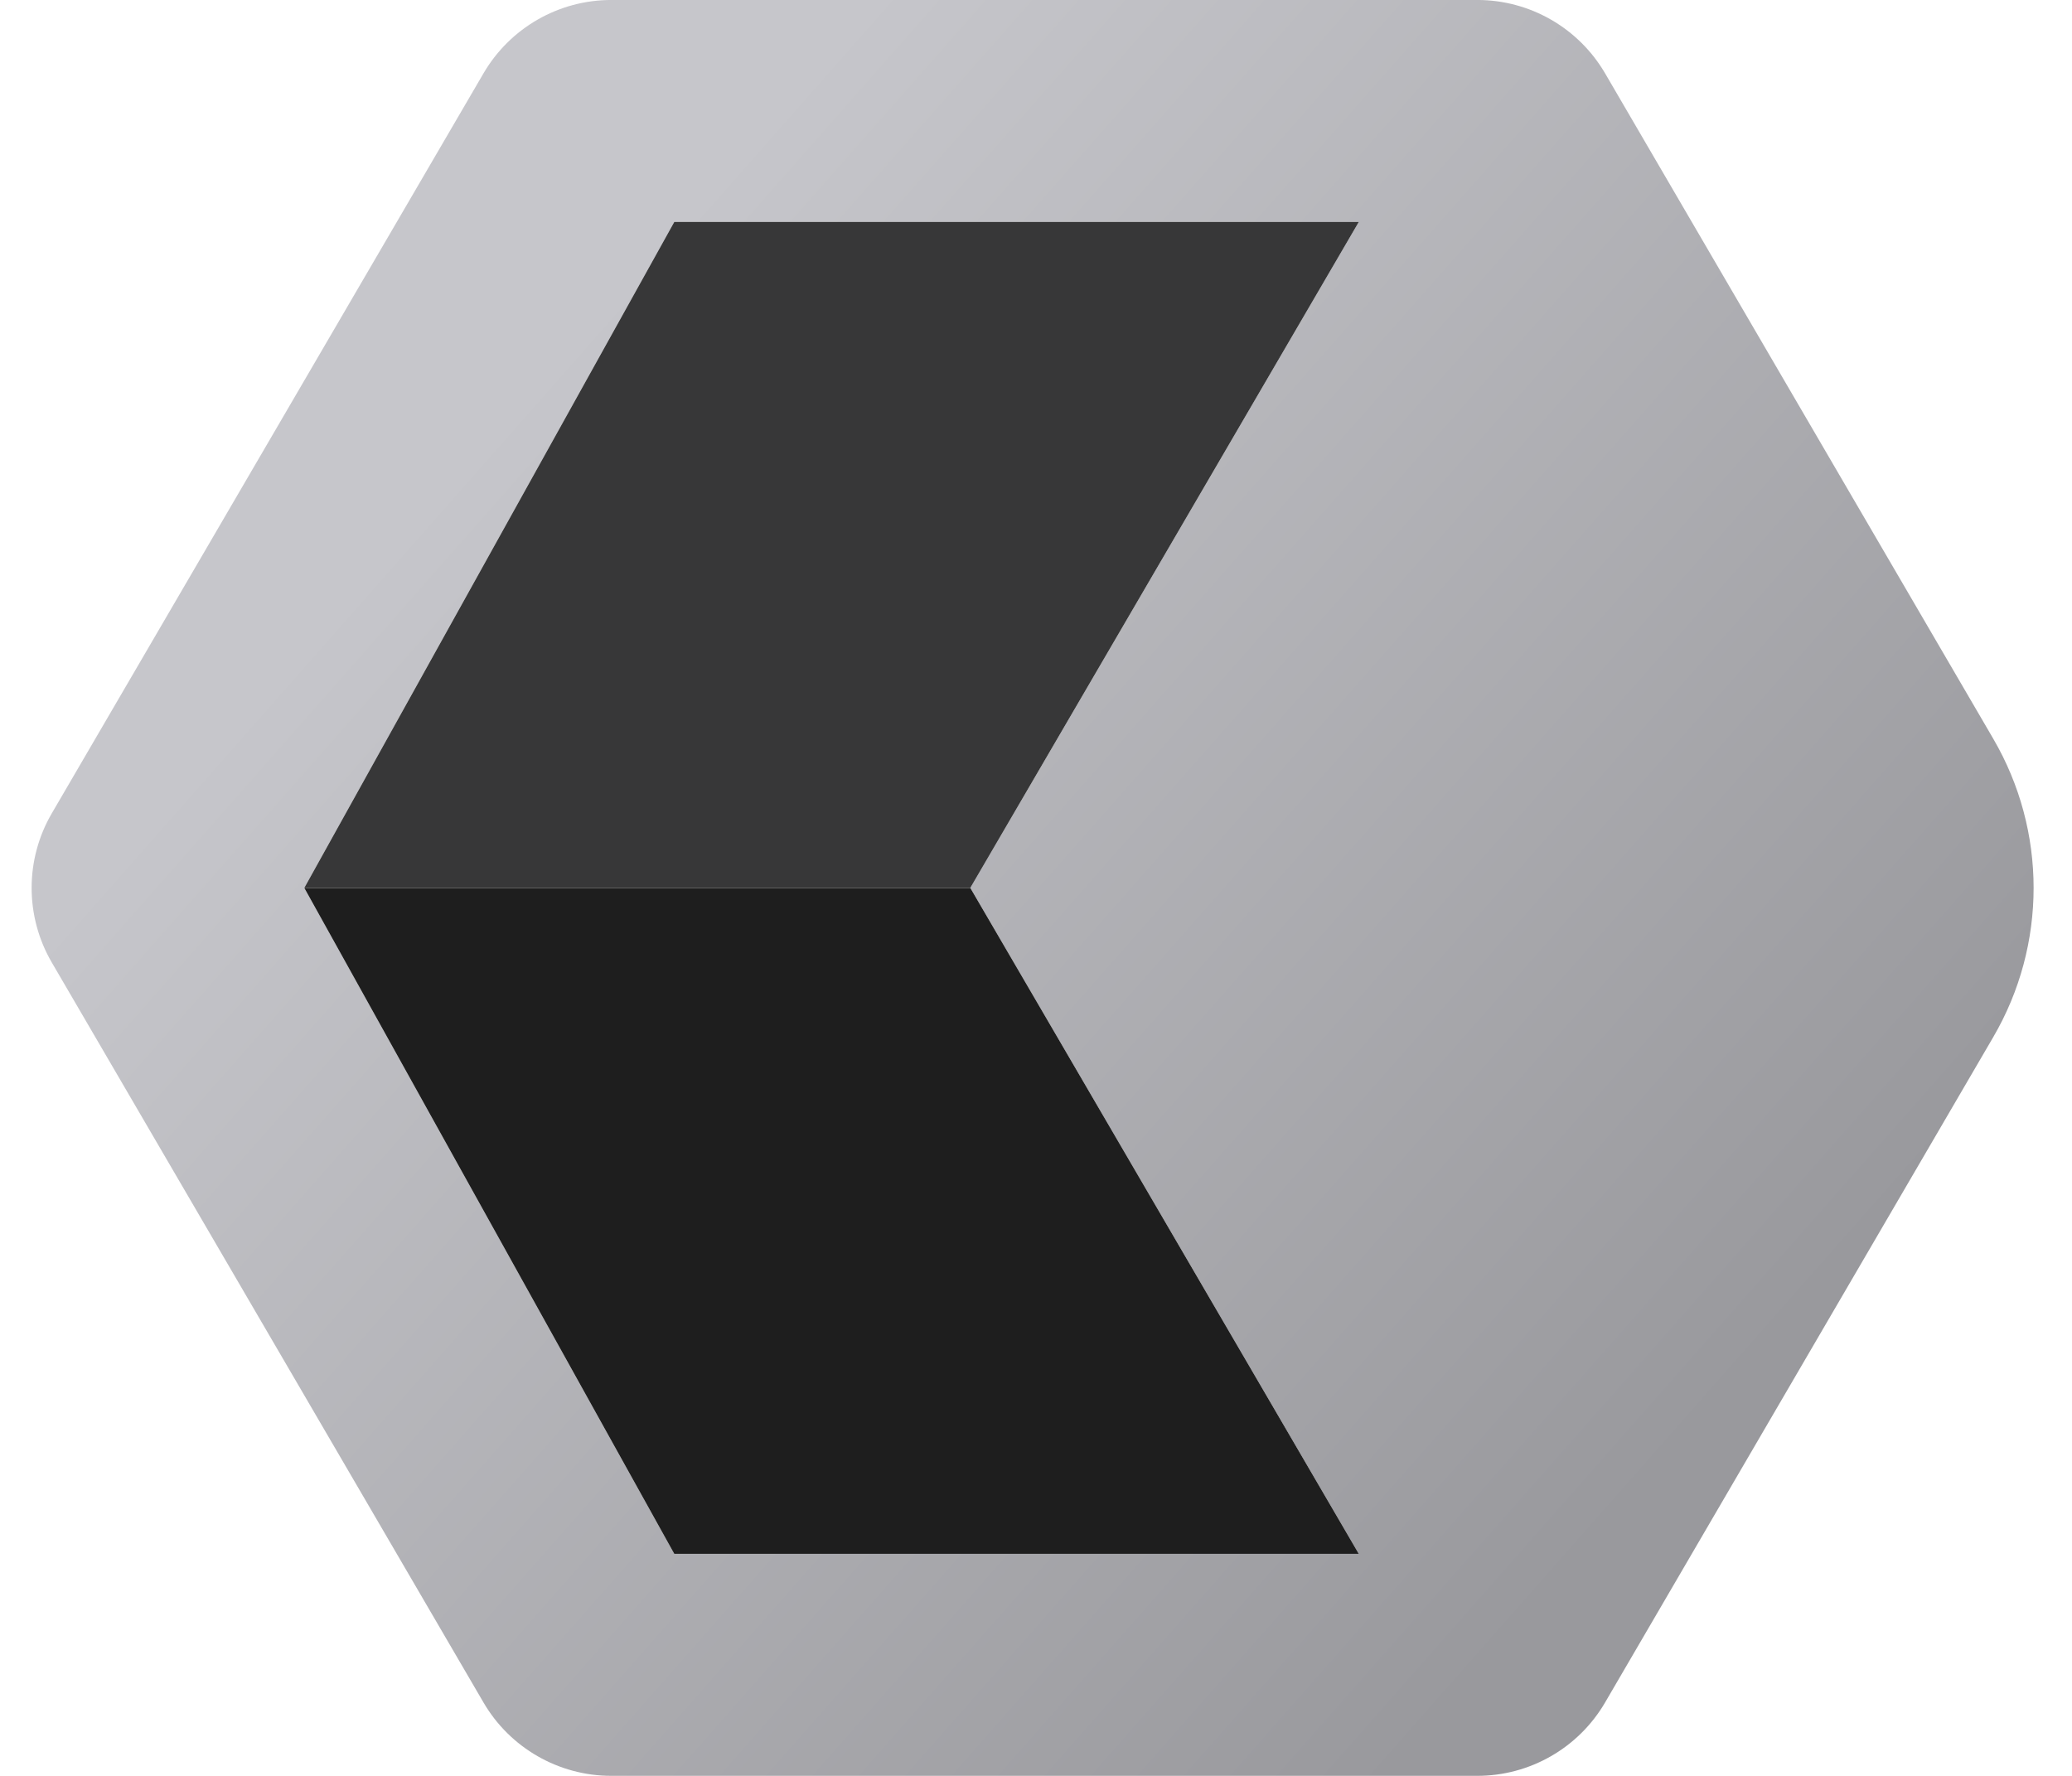
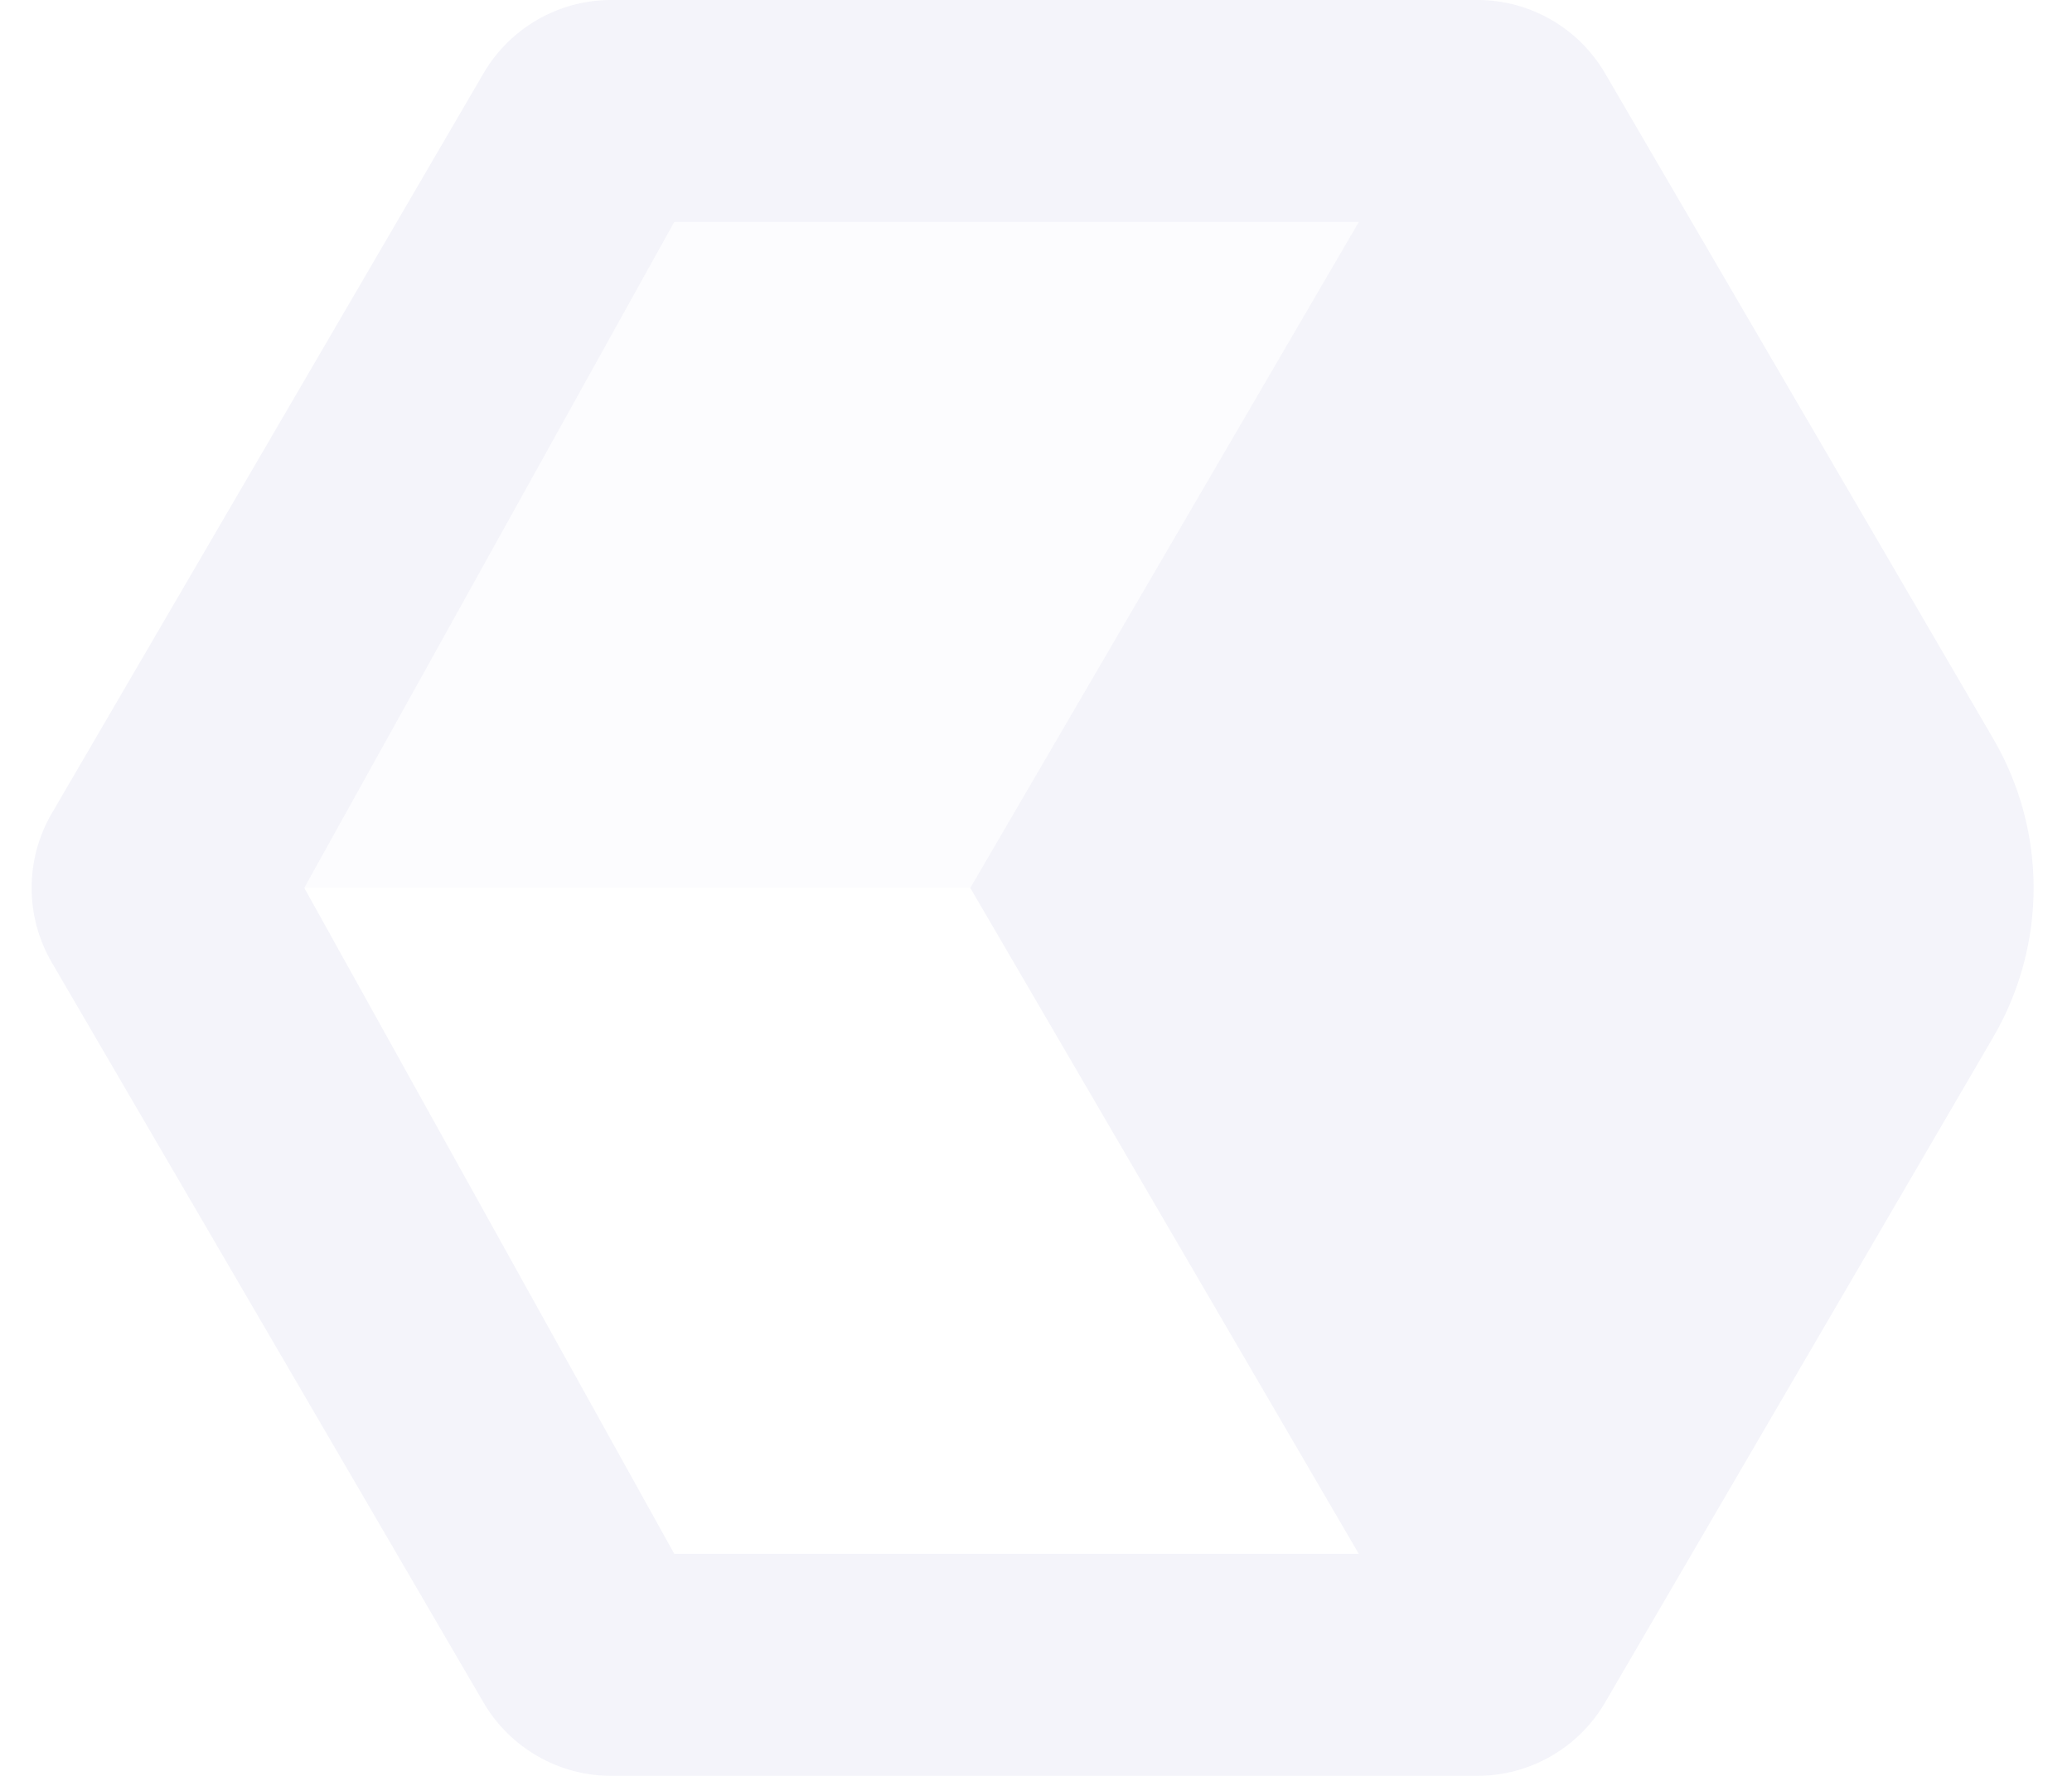
<svg xmlns="http://www.w3.org/2000/svg" width="28" height="24" viewBox="36.64 62.29 340 291.43" fill="none">
-   <path fill-rule="evenodd" clip-rule="evenodd" d="M279.051 62.286C287.689 62.286 295.676 66.874 300.029 74.335L314.25 98.714L363.724 183.526C372.546 198.65 372.546 217.35 363.724 232.474L314.25 317.286L300.029 341.665C295.676 349.126 287.689 353.714 279.051 353.714H136.949C128.311 353.714 120.324 349.126 115.972 341.665L45.138 220.237C40.727 212.675 40.727 203.325 45.138 195.763L115.972 74.335C120.324 66.874 128.311 62.286 136.949 62.286H279.051ZM86.571 208L147.286 317.286H259.607L195.857 208L259.607 98.714H147.286L86.571 208Z" fill="url(#paint0_linear_609_292)" />
-   <path fill-rule="evenodd" clip-rule="evenodd" d="M147.286 317.286L86.572 208H195.857L259.607 317.286H147.286Z" fill="#1E1E1E" style="fill:#1E1E1E;fill:color(display-p3 0.118 0.118 0.118);fill-opacity:1;" />
-   <path fill-rule="evenodd" clip-rule="evenodd" d="M195.857 208H86.572L147.286 98.714H259.607L195.857 208Z" fill="#373738" style="fill:#373738;fill:color(display-p3 0.216 0.216 0.22);fill-opacity:1;" />
-   <defs>
-     <linearGradient id="paint0_linear_609_292" x1="147.286" y1="98.714" x2="340.061" y2="268.714" gradientUnits="userSpaceOnUse">
-       <stop stop-color="#C6C6CB" />
-       <stop offset="1" stop-color="#99999D" />
-     </linearGradient>
-   </defs>
+   <style>.m{fill:#F4F4FA}@media (prefers-color-scheme:light){.m{fill:#1B1B1C}}</style>
+   <path class="m" fill-rule="evenodd" clip-rule="evenodd" d="M279.051 62.286C287.689 62.286 295.676 66.874 300.029 74.335L314.25 98.714L363.724 183.526C372.546 198.65 372.546 217.35 363.724 232.474L314.25 317.286L300.029 341.665C295.676 349.126 287.689 353.714 279.051 353.714H136.949C128.311 353.714 120.324 349.126 115.972 341.665L45.138 220.237C40.727 212.675 40.727 203.325 45.138 195.763L115.972 74.335C120.324 66.874 128.311 62.286 136.949 62.286H279.051ZM86.571 208L147.286 317.286H259.607L195.857 208L259.607 98.714H147.286L86.571 208Z" />
+   <path class="m" fill-opacity="0.2" d="M195.857 208H86.572L147.286 98.714H259.607L195.857 208Z" />
</svg>
